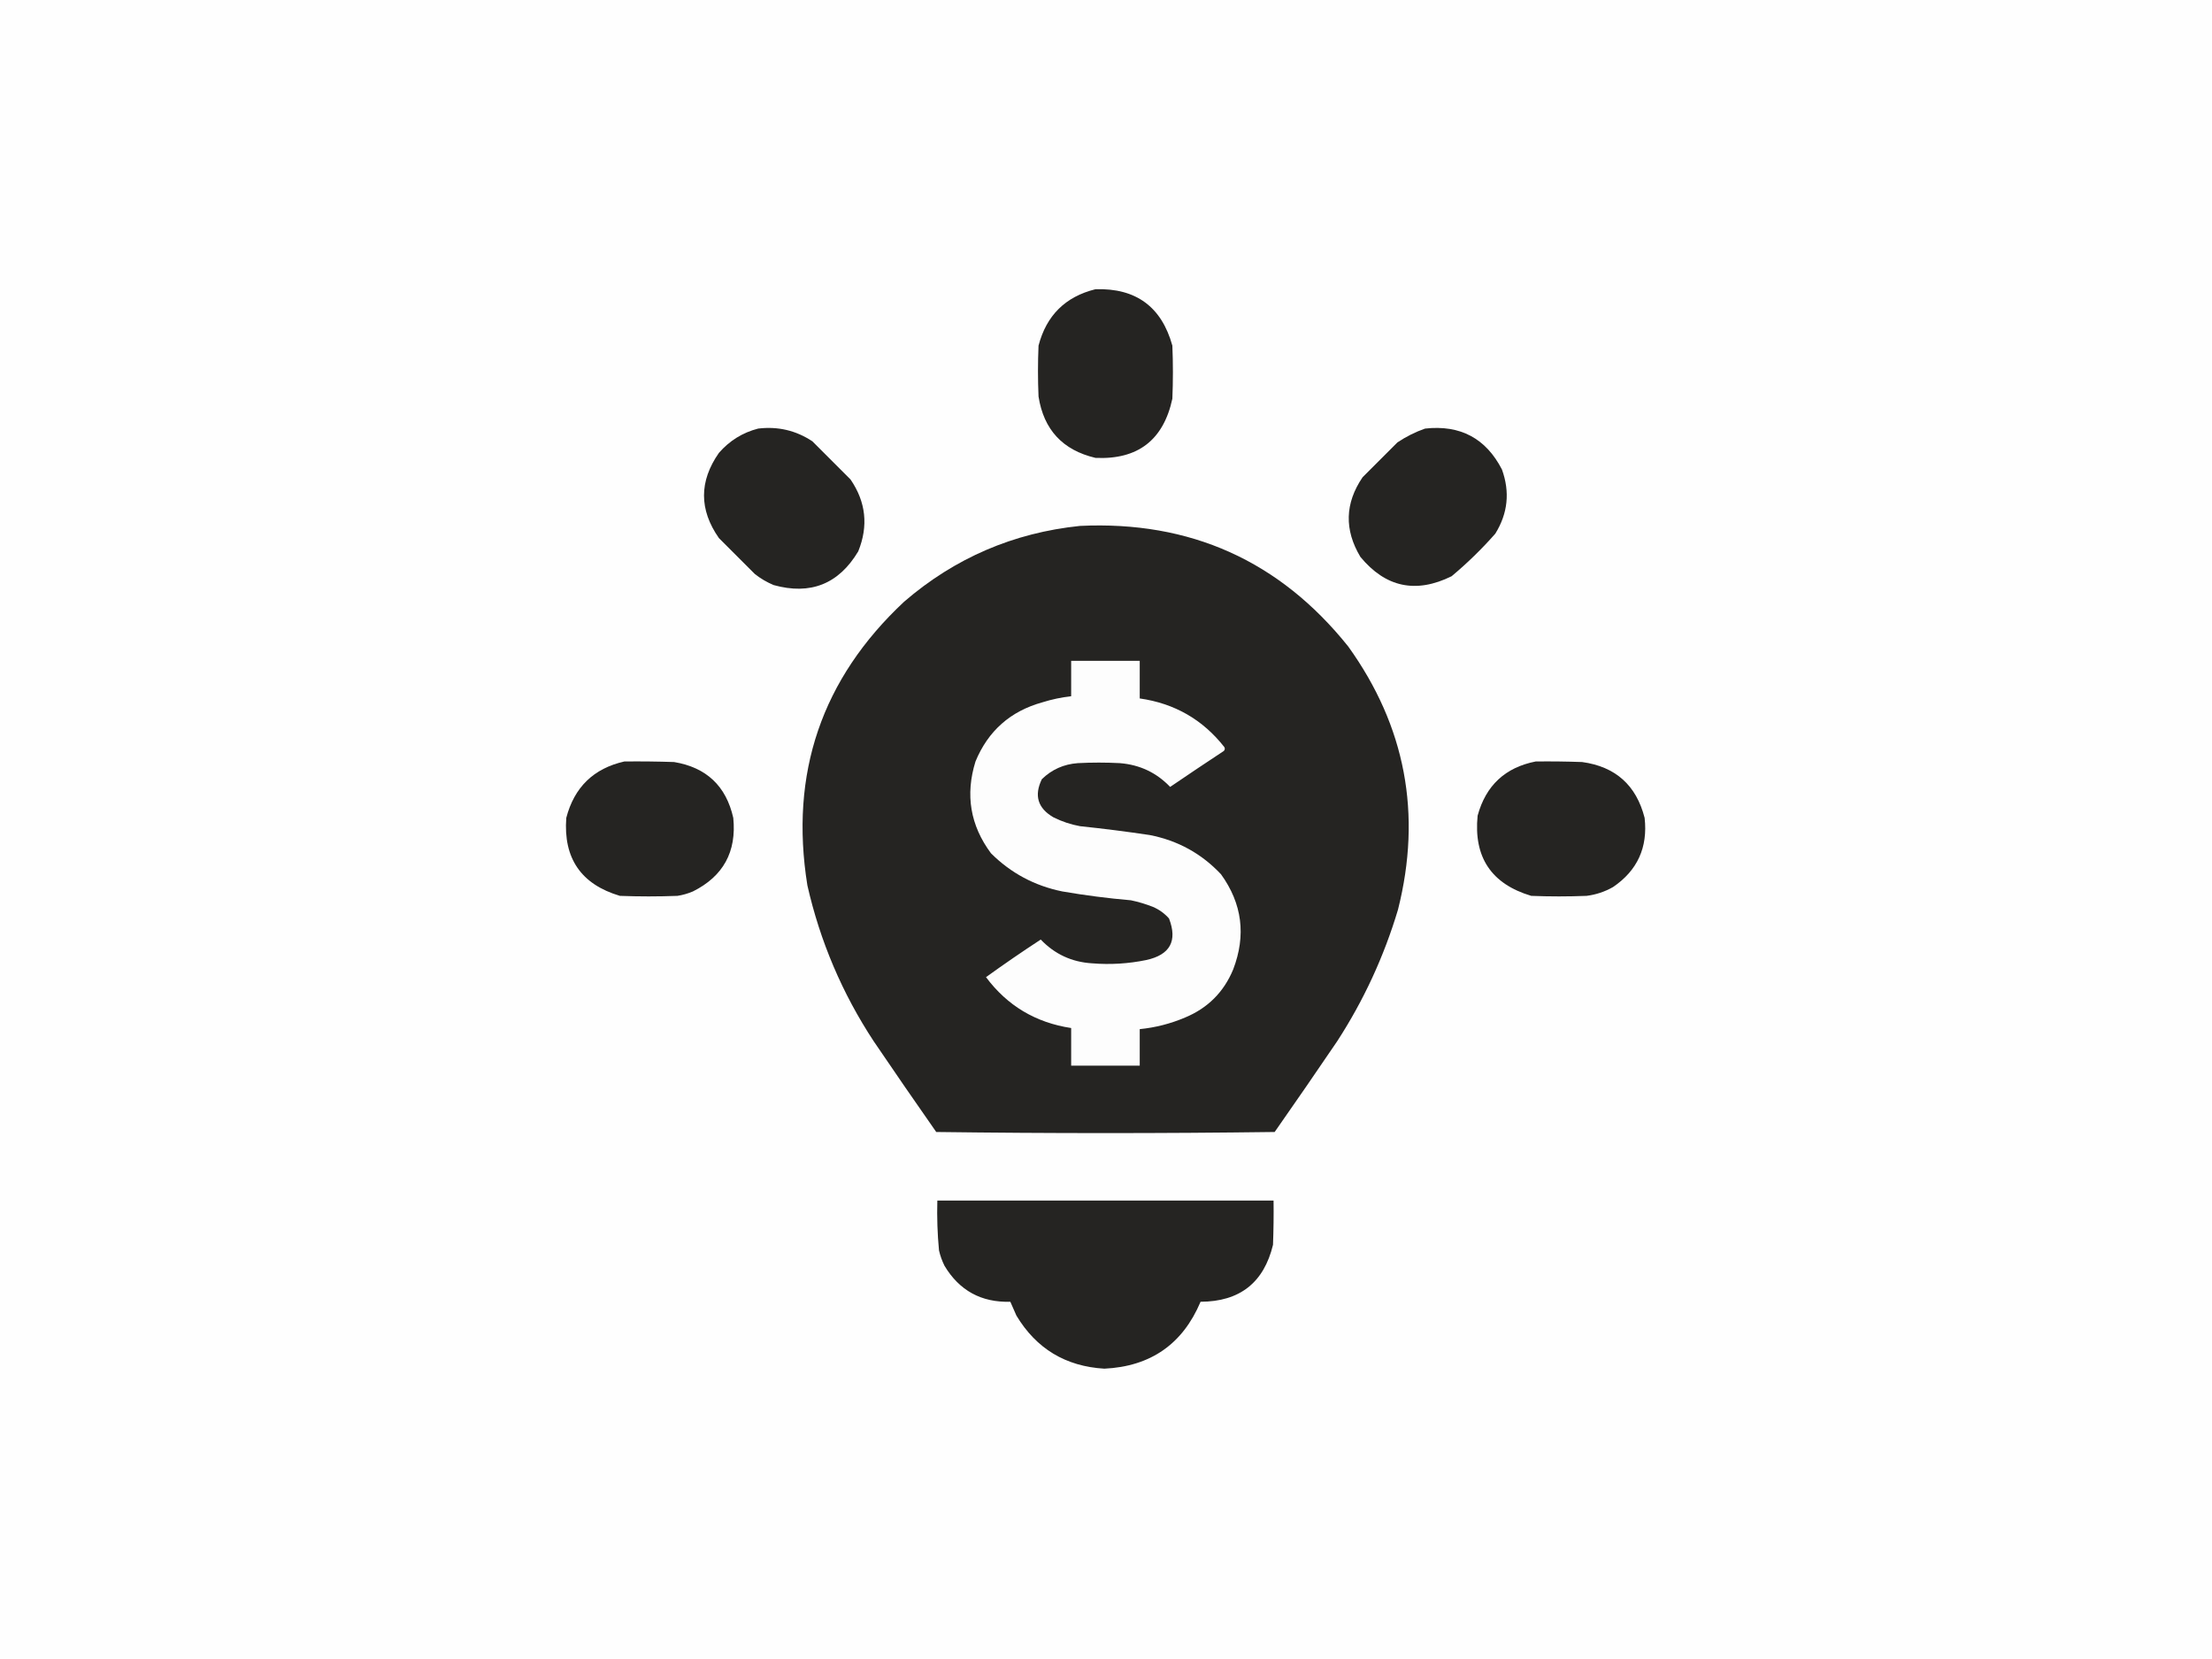
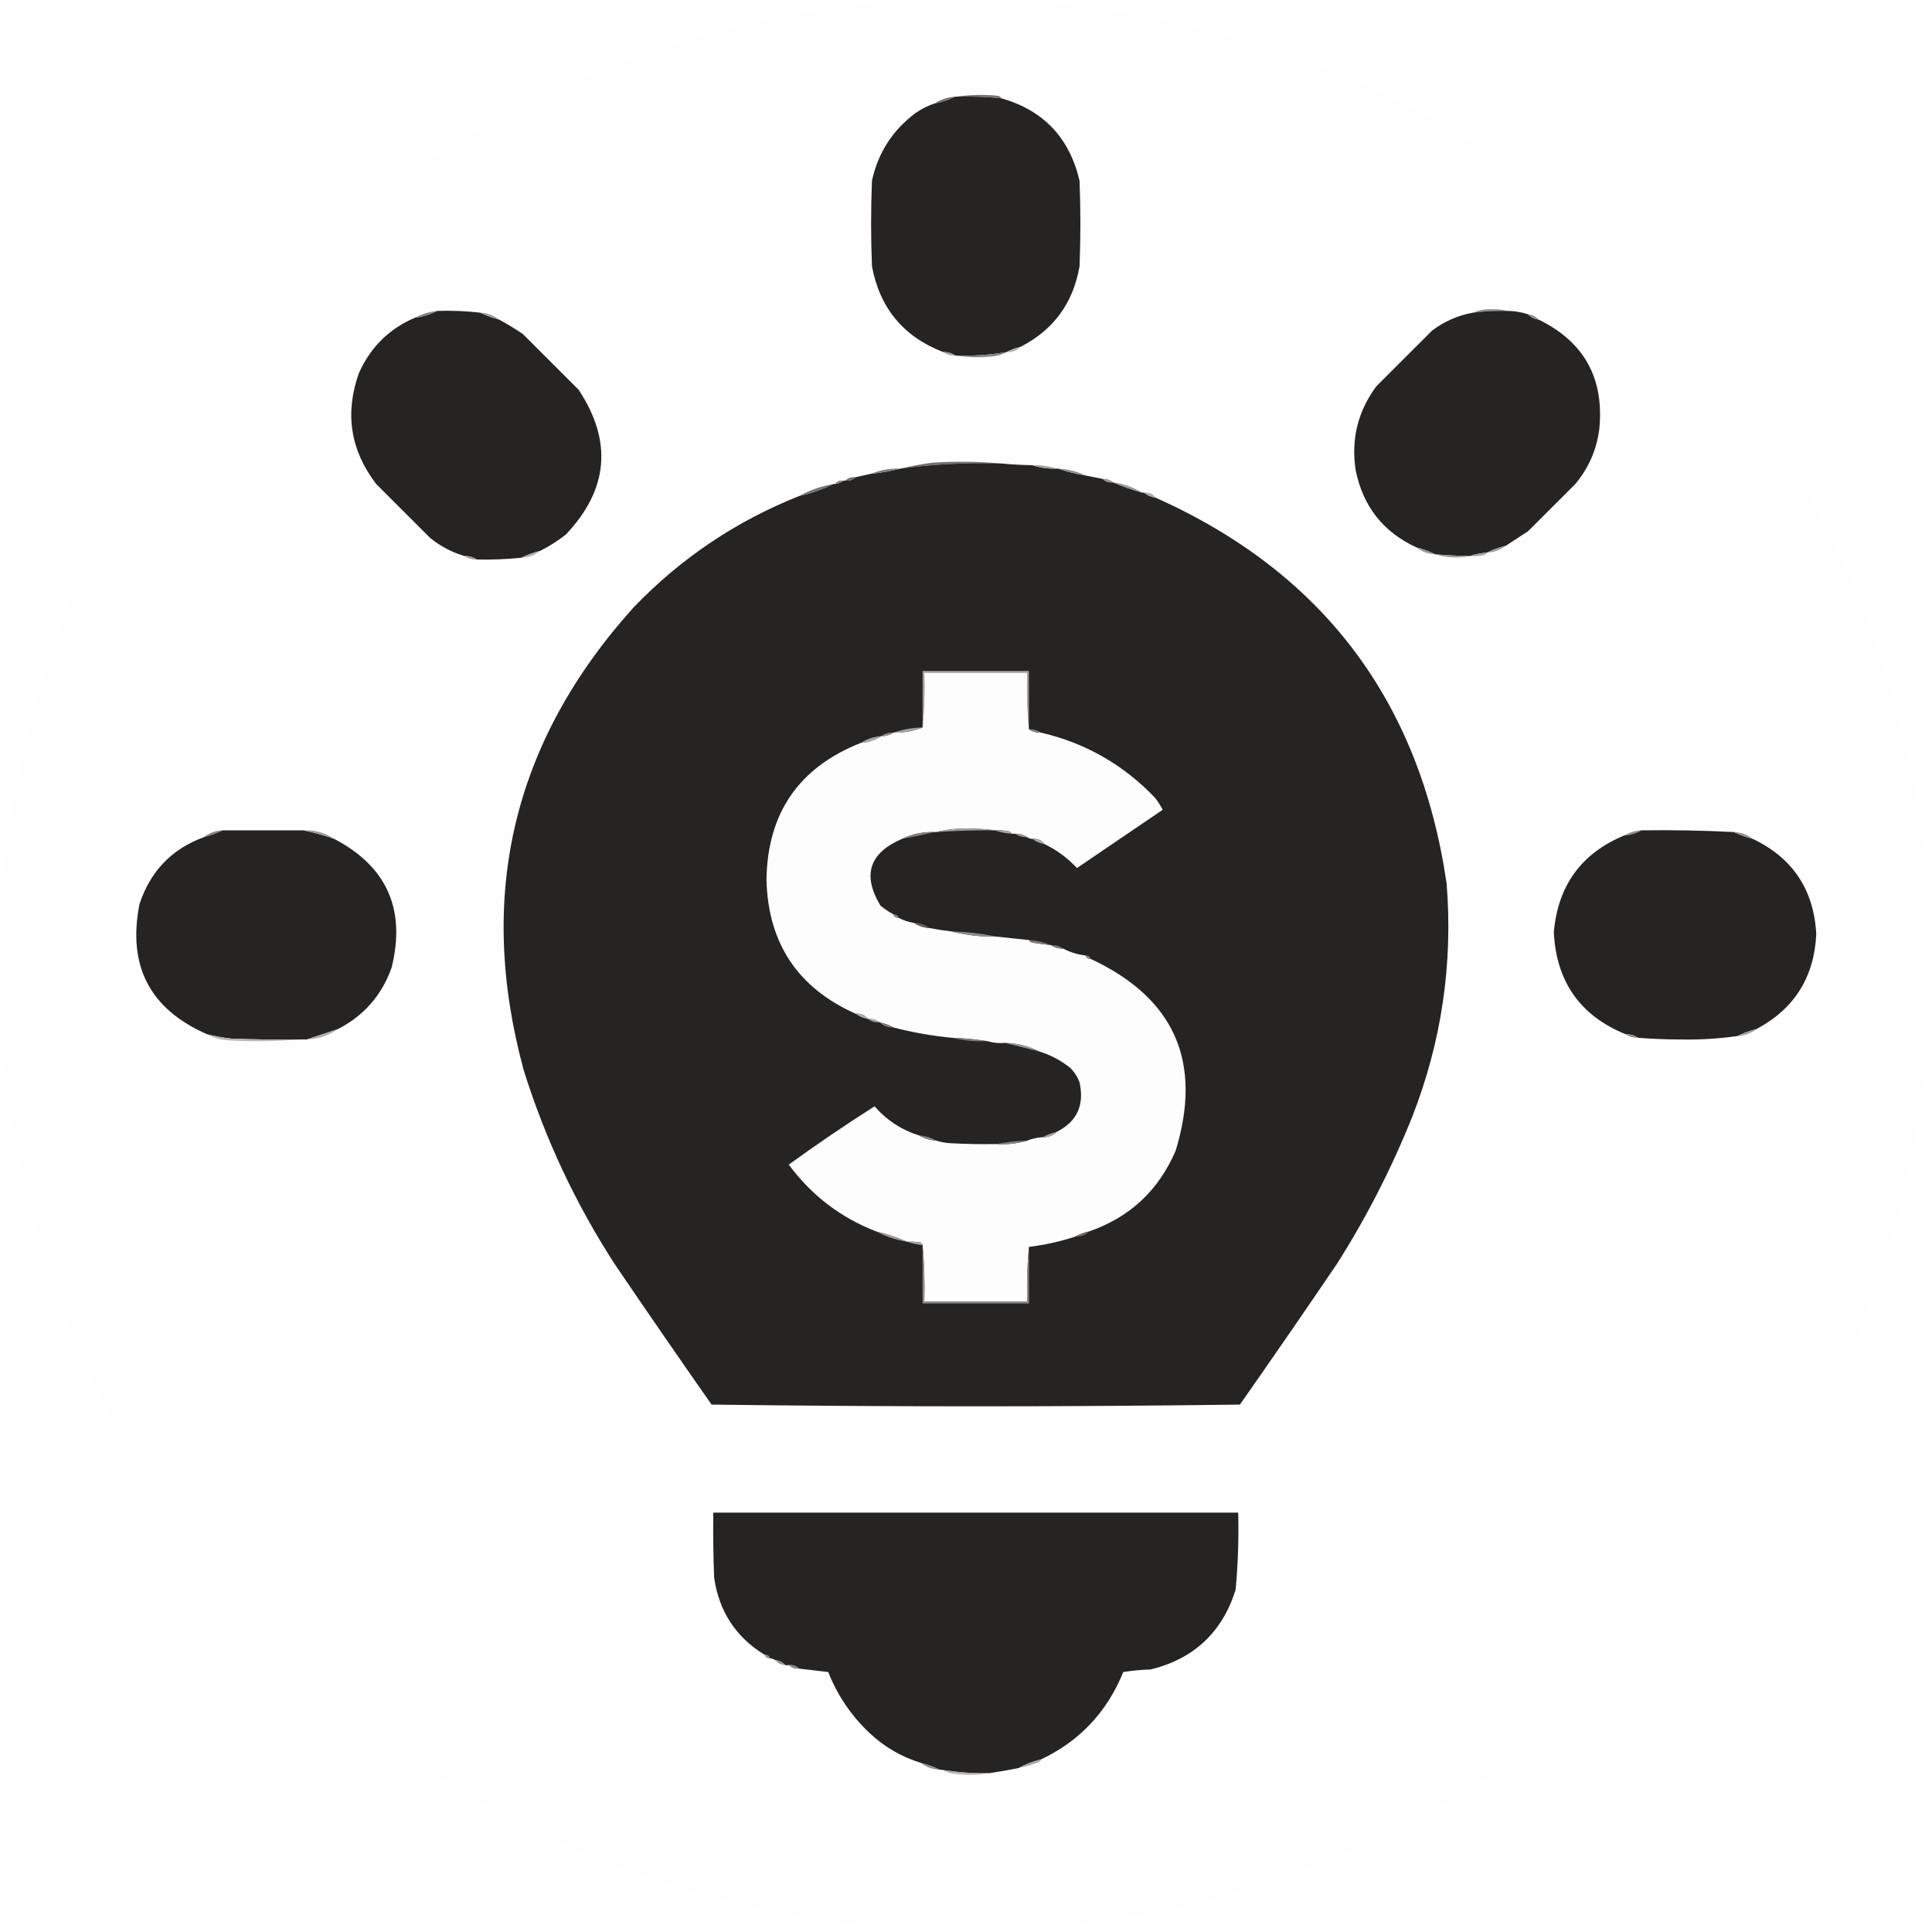
- <svg xmlns="http://www.w3.org/2000/svg" version="1.1" width="2000px" height="1500px" style="shape-rendering:geometricPrecision; text-rendering:geometricPrecision; image-rendering:optimizeQuality; fill-rule:evenodd; clip-rule:evenodd">
-   <g>
-     <path style="opacity:1" fill="#fefefe" d="M -0.5,-0.5 C 666.167,-0.5 1332.83,-0.5 1999.5,-0.5C 1999.5,499.5 1999.5,999.5 1999.5,1499.5C 1332.83,1499.5 666.167,1499.5 -0.5,1499.5C -0.5,999.5 -0.5,499.5 -0.5,-0.5 Z" />
-   </g>
-   <g>
-     <path style="opacity:1" fill="#252422" d="M 990.5,261.5 C 1027.08,260.361 1050.24,277.361 1060,312.5C 1060.67,328.5 1060.67,344.5 1060,360.5C 1051.94,397.891 1028.77,415.725 990.5,414C 960.86,407.028 943.693,388.528 939,358.5C 938.333,343.167 938.333,327.833 939,312.5C 946.116,285.217 963.282,268.217 990.5,261.5 Z" />
-   </g>
-   <g>
-     <path style="opacity:1" fill="#252422" d="M 685.5,387.5 C 703.34,385.356 719.673,389.189 734.5,399C 746,410.5 757.5,422 769,433.5C 782.957,453.838 785.29,475.505 776,498.5C 758.342,528.058 732.842,538.224 699.5,529C 693.34,526.423 687.673,523.09 682.5,519C 671.667,508.167 660.833,497.333 650,486.5C 632.046,460.824 632.046,435.157 650,409.5C 659.61,398.452 671.443,391.118 685.5,387.5 Z" />
-   </g>
-   <g>
-     <path style="opacity:1" fill="#252422" d="M 1288.5,387.5 C 1320.31,383.986 1343.48,396.32 1358,424.5C 1365.36,444.835 1363.36,464.169 1352,482.5C 1339.8,496.367 1326.63,509.2 1312.5,521C 1280.25,536.931 1252.75,531.097 1230,503.5C 1215.34,479.001 1216,455.001 1232,431.5C 1242.5,421 1253,410.5 1263.5,400C 1271.35,394.743 1279.68,390.577 1288.5,387.5 Z" />
-   </g>
-   <g>
-     <path style="opacity:1" fill="#252422" d="M 976.5,475.5 C 1076.18,470.771 1157.01,507.105 1219,584.5C 1270.83,656.651 1285.83,735.984 1264,822.5C 1251.32,864.857 1232.99,904.524 1209,941.5C 1190.36,968.971 1171.53,996.304 1152.5,1023.5C 1050.5,1024.83 948.5,1024.83 846.5,1023.5C 827.472,996.304 808.638,968.971 790,941.5C 761.508,898.175 741.508,851.175 730,800.5C 713.743,699.267 742.909,613.767 817.5,544C 863.266,504.571 916.266,481.738 976.5,475.5 Z" />
-   </g>
-   <g>
-     <path style="opacity:1" fill="#fdfdfd" d="M 968.5,597.5 C 989.167,597.5 1009.83,597.5 1030.5,597.5C 1030.5,608.833 1030.5,620.167 1030.5,631.5C 1062.03,636.005 1087.53,650.672 1107,675.5C 1107.68,676.784 1107.52,677.951 1106.5,679C 1090.25,689.709 1074.08,700.543 1058,711.5C 1045.68,698.594 1030.52,691.428 1012.5,690C 999.833,689.333 987.167,689.333 974.5,690C 961.82,690.928 950.987,695.761 942,704.5C 934.82,719.29 938.32,730.79 952.5,739C 960.112,742.805 968.112,745.471 976.5,747C 997.562,749.21 1018.56,751.876 1039.5,755C 1064.92,759.955 1086.42,771.788 1104,790.5C 1123.14,817.028 1126.81,845.694 1115,876.5C 1106.53,896.974 1092.03,911.474 1071.5,920C 1058.37,925.592 1044.71,929.092 1030.5,930.5C 1030.5,941.5 1030.5,952.5 1030.5,963.5C 1009.83,963.5 989.167,963.5 968.5,963.5C 968.5,952.167 968.5,940.833 968.5,929.5C 936.423,924.638 910.756,909.305 891.5,883.5C 907.702,871.809 924.202,860.476 941,849.5C 953.644,862.737 969.144,869.904 987.5,871C 1004.01,872.339 1020.34,871.339 1036.5,868C 1057.94,863.274 1064.78,850.774 1057,830.5C 1052.96,825.898 1048.13,822.398 1042.5,820C 1036,817.415 1029.33,815.415 1022.5,814C 1001.73,812.211 981.064,809.544 960.5,806C 935.452,800.896 913.952,789.396 896,771.5C 877.288,746.316 872.621,718.649 882,688.5C 893.395,660.866 913.561,643.032 942.5,635C 950.999,632.334 959.666,630.5 968.5,629.5C 968.5,618.833 968.5,608.167 968.5,597.5 Z" />
-   </g>
-   <g>
-     <path style="opacity:1" fill="#252422" d="M 564.5,688.5 C 579.504,688.333 594.504,688.5 609.5,689C 638.704,693.873 656.538,710.706 663,739.5C 666.093,770.153 653.927,792.32 626.5,806C 621.989,807.925 617.323,809.258 612.5,810C 595.167,810.667 577.833,810.667 560.5,810C 525.445,799.596 509.278,776.096 512,739.5C 519.227,711.771 536.727,694.771 564.5,688.5 Z" />
-   </g>
-   <g>
-     <path style="opacity:1" fill="#252422" d="M 1388.5,688.5 C 1402.5,688.333 1416.5,688.5 1430.5,689C 1460.64,693.143 1479.48,709.976 1487,739.5C 1490,766.197 1480.5,787.03 1458.5,802C 1451.03,806.266 1443.03,808.933 1434.5,810C 1417.83,810.667 1401.17,810.667 1384.5,810C 1348.43,799.249 1332.27,775.083 1336,737.5C 1343.42,710.243 1360.92,693.909 1388.5,688.5 Z" />
-   </g>
-   <g>
-     <path style="opacity:1" fill="#252422" d="M 847.5,1085.5 C 948.833,1085.5 1050.17,1085.5 1151.5,1085.5C 1151.67,1098.84 1151.5,1112.17 1151,1125.5C 1142.77,1159.71 1120.93,1176.88 1085.5,1177C 1069.31,1215.32 1040.31,1235.49 998.5,1237.5C 963.484,1235.42 936.984,1219.42 919,1189.5C 917.163,1185.32 915.329,1181.15 913.5,1177C 887.26,1177.73 867.427,1166.9 854,1144.5C 851.77,1140.04 850.103,1135.37 849,1130.5C 847.584,1115.55 847.084,1100.55 847.5,1085.5 Z" />
+ <svg xmlns="http://www.w3.org/2000/svg" version="1.1" width="1150px" height="1150px" style="shape-rendering:geometricPrecision; text-rendering:geometricPrecision; image-rendering:optimizeQuality; fill-rule:evenodd; clip-rule:evenodd" id="svg76">
+   <defs id="defs76" />
+   <g id="g1">
+     <path style="opacity:0.997" fill="#fefefe" d="M 540.5,-0.5 C 563.167,-0.5 585.833,-0.5 608.5,-0.5C 785.969,14.002 928.803,91.335 1037,231.5C 1103.72,323.661 1141.22,426.661 1149.5,540.5C 1149.5,563.167 1149.5,585.833 1149.5,608.5C 1135,785.969 1057.66,928.803 917.5,1037C 825.339,1103.72 722.339,1141.22 608.5,1149.5C 585.833,1149.5 563.167,1149.5 540.5,1149.5C 363.031,1135 220.197,1057.66 112,917.5C 45.276,825.339 7.776,722.339 -0.5,608.5C -0.5,585.833 -0.5,563.167 -0.5,540.5C 14.002,363.031 91.335,220.197 231.5,112C 323.661,45.276 426.661,7.776 540.5,-0.5 Z" id="path1" />
+   </g>
+   <g id="g2" transform="matrix(1.021052,0,0,1.020384,39.1344,-1.151425)">
+     <path style="opacity:1" fill="#747372" d="m 519.5,57.5 c 7.823,-1.156 15.823,-1.323 24,-0.5 0.916,0.278 1.582,0.778 2,1.5 -8.633,-0.877 -17.3,-1.21 -26,-1 z" id="path2" />
+   </g>
+   <g id="g3" transform="matrix(1.021052,0,0,1.020384,39.1344,-1.151425)">
+     <path style="opacity:1" fill="#252422" d="m 518.5,57.5 c 0.333,0 0.667,0 1,0 8.7,-0.21 17.367,0.123 26,1 24.46,6.965 39.627,22.965 45.5,48 0.667,16.667 0.667,33.333 0,50 -3.74,21.524 -15.24,37.191 -34.5,47 -2.897,0.629 -5.564,1.629 -8,3 -9.911,1.71 -19.911,2.377 -30,2 -2.015,-1.424 -4.348,-2.09 -7,-2 -23.086,-8.925 -36.92,-25.592 -41.5,-50 -0.667,-16.667 -0.667,-33.333 0,-50 3.598,-16.37 12.098,-29.536 25.5,-39.5 3.41,-2.372 7.077,-4.205 11,-5.5 4.267,-0.756 8.267,-2.089 12,-4 z" id="path3" />
+   </g>
+   <g id="g4" transform="matrix(1.021052,0,0,1.020384,39.1344,-1.151425)">
+     <path style="opacity:1" fill="#70706e" d="m 518.5,57.5 c -3.733,1.911 -7.733,3.244 -12,4 3.585,-2.306 7.585,-3.639 12,-4 z" id="path4" />
+   </g>
+   <g id="g5" transform="matrix(1.021052,0,0,1.020384,39.1344,-1.151425)">
+     <path style="opacity:1" fill="#8f8f8e" d="m 840.5,182.5 c -6.702,-0.164 -13.369,0.169 -20,1 3.534,-1.548 7.367,-2.214 11.5,-2 3.021,0.002 5.854,0.336 8.5,1 z" id="path5" />
+   </g>
+   <g id="g6" transform="matrix(1.021052,0,0,1.020384,39.1344,-1.151425)">
+     <path style="opacity:1" fill="#252422" d="m 216.5,182.5 c 8.388,-0.273 16.721,0.06 25,1 3.439,1.704 7.105,3.038 11,4 4.735,2.536 9.402,5.369 14,8.5 10.833,10.833 21.667,21.667 32.5,32.5 19.862,30.083 17.362,58.25 -7.5,84.5 -4.727,3.691 -9.727,6.858 -15,9.5 -3.895,0.962 -7.561,2.296 -11,4 -8.633,0.877 -17.3,1.211 -26,1 -2.015,-1.424 -4.348,-2.09 -7,-2 -7.356,-2.178 -14.022,-5.678 -20,-10.5 -10.5,-10.5 -21,-21 -31.5,-31.5 -15.13,-19.786 -18.464,-41.453 -10,-65 6.805,-14.973 17.638,-25.64 32.5,-32 4.665,-0.557 8.998,-1.89 13,-4 z" id="path6" />
+   </g>
+   <g id="g7" transform="matrix(1.021052,0,0,1.020384,39.1344,-1.151425)">
+     <path style="opacity:1" fill="#252422" d="m 840.5,182.5 c 4.118,0.03 8.118,0.697 12,2 1.533,1.745 3.533,2.745 6,3 26.64,12.933 38.473,34.266 35.5,64 -1.575,12.071 -6.242,22.738 -14,32 -9.167,9.167 -18.333,18.333 -27.5,27.5 -4.398,2.857 -8.732,5.691 -13,8.5 -3.895,0.962 -7.561,2.296 -11,4 -3.54,0.253 -6.873,0.919 -10,2 -6.68,-0.112 -13.347,-0.446 -20,-1 -3.439,-1.704 -7.105,-3.038 -11,-4 -19.415,-8.926 -31.249,-23.926 -35.5,-45 -2.794,-18.054 1.206,-34.387 12,-49 10.833,-10.833 21.667,-21.667 32.5,-32.5 7.227,-5.451 15.227,-8.951 24,-10.5 6.631,-0.831 13.298,-1.164 20,-1 z" id="path7" />
+   </g>
+   <g id="g8" transform="matrix(1.021052,0,0,1.020384,39.1344,-1.151425)">
+     <path style="opacity:1" fill="#9b9b9a" d="m 241.5,183.5 c 4.208,0.177 7.874,1.51 11,4 -3.895,-0.962 -7.561,-2.296 -11,-4 z" id="path8" />
+   </g>
+   <g id="g9" transform="matrix(1.021052,0,0,1.020384,39.1344,-1.151425)">
+     <path style="opacity:1" fill="#828180" d="m 216.5,182.5 c -4.002,2.11 -8.335,3.443 -13,4 4.002,-2.11 8.335,-3.443 13,-4 z" id="path9" />
+   </g>
+   <g id="g10" transform="matrix(1.021052,0,0,1.020384,39.1344,-1.151425)">
+     <path style="opacity:1" fill="#888786" d="m 852.5,184.5 c 2.467,0.255 4.467,1.255 6,3 -2.467,-0.255 -4.467,-1.255 -6,-3 z" id="path10" />
+   </g>
+   <g id="g11" transform="matrix(1.021052,0,0,1.020384,39.1344,-1.151425)">
+     <path style="opacity:1" fill="#acacab" d="m 556.5,203.5 c -2.117,2.155 -4.784,3.155 -8,3 2.436,-1.371 5.103,-2.371 8,-3 z" id="path11" />
+   </g>
+   <g id="g12" transform="matrix(1.021052,0,0,1.020384,39.1344,-1.151425)">
+     <path style="opacity:1" fill="#a09f9e" d="m 511.5,206.5 c 2.652,-0.09 4.985,0.576 7,2 -2.652,0.09 -4.985,-0.576 -7,-2 z" id="path12" />
+   </g>
+   <g id="g13" transform="matrix(1.021052,0,0,1.020384,39.1344,-1.151425)">
+     <path style="opacity:1" fill="#858483" d="m 548.5,206.5 c -2.377,1.387 -5.043,2.221 -8,2.5 -7.512,0.822 -14.845,0.655 -22,-0.5 10.089,0.377 20.089,-0.29 30,-2 z" id="path13" />
+   </g>
+   <g id="g14" transform="matrix(1.021052,0,0,1.020384,39.1344,-1.151425)">
+     <path style="opacity:1" fill="#71706f" d="m 545.5,271.5 c -19.77,-0.629 -39.436,0.371 -59,3 6.137,-1.478 12.471,-2.644 19,-3.5 13.506,-0.827 26.84,-0.66 40,0.5 z" id="path14" />
+   </g>
+   <g id="g15" transform="matrix(1.021052,0,0,1.020384,39.1344,-1.151425)">
+     <path style="opacity:1" fill="#252422" d="m 545.5,271.5 c 5.984,0.574 11.984,0.907 18,1 4.419,1.472 9.086,2.138 14,2 0.333,0 0.667,0 1,0 5.087,1.788 10.42,3.121 16,4 3.333,0.667 6.667,1.333 10,2 1.602,1.574 3.602,2.241 6,2 5.441,2.371 11.108,4.371 17,6 0.333,0 0.667,0 1,0 2.009,1.565 4.343,2.565 7,3 97.469,43.696 153.969,118.696 169.5,225 3.749,46.842 -2.918,92.175 -20,136 -12.051,30.105 -26.718,58.771 -44,86 -18.638,27.471 -37.472,54.804 -56.5,82 -102.667,1.333 -205.333,1.333 -308,0 -19.028,-27.196 -37.862,-54.529 -56.5,-82 -22.765,-35.201 -40.432,-72.868 -53,-113 -27.696,-101.874 -6.362,-191.874 64,-270 27.477,-28.646 59.644,-50.313 96.5,-65 7.014,-1.559 13.68,-3.892 20,-7 0.333,0 0.667,0 1,0 1.903,-0.296 3.57,-0.963 5,-2 0.333,0 0.667,0 1,0 2.398,0.241 4.398,-0.426 6,-2 3,-0.667 6,-1.333 9,-2 5.874,-0.549 11.541,-1.549 17,-3 19.564,-2.629 39.23,-3.629 59,-3 z" id="path15" />
+   </g>
+   <g id="g16" transform="matrix(1.021052,0,0,1.020384,39.1344,-1.151425)">
+     <path style="opacity:1" fill="#a1a1a0" d="m 563.5,272.5 c 4.914,-0.138 9.581,0.528 14,2 -4.914,0.138 -9.581,-0.528 -14,-2 z" id="path16" />
+   </g>
+   <g id="g17" transform="matrix(1.021052,0,0,1.020384,39.1344,-1.151425)">
+     <path style="opacity:1" fill="#7c7c7a" d="m 486.5,274.5 c -5.459,1.451 -11.126,2.451 -17,3 5.33,-2.167 10.997,-3.167 17,-3 z" id="path17" />
+   </g>
+   <g id="g18" transform="matrix(1.021052,0,0,1.020384,39.1344,-1.151425)">
+     <path style="opacity:1" fill="#8d8d8c" d="m 578.5,274.5 c 5.712,0.276 11.045,1.61 16,4 -5.58,-0.879 -10.913,-2.212 -16,-4 z" id="path18" />
+   </g>
+   <g id="g19" transform="matrix(1.021052,0,0,1.020384,39.1344,-1.151425)">
+     <path style="opacity:1" fill="#6d6c6b" d="m 460.5,279.5 c -1.602,1.574 -3.602,2.241 -6,2 1.602,-1.574 3.602,-2.241 6,-2 z" id="path19" />
+   </g>
+   <g id="g20" transform="matrix(1.021052,0,0,1.020384,39.1344,-1.151425)">
+     <path style="opacity:1" fill="#828281" d="m 453.5,281.5 c -1.43,1.037 -3.097,1.704 -5,2 1.135,-1.713 2.802,-2.38 5,-2 z" id="path20" />
+   </g>
+   <g id="g21" transform="matrix(1.021052,0,0,1.020384,39.1344,-1.151425)">
+     <path style="opacity:1" fill="#999898" d="m 604.5,280.5 c 2.398,-0.241 4.398,0.426 6,2 -2.398,0.241 -4.398,-0.426 -6,-2 z" id="path21" />
+   </g>
+   <g id="g22" transform="matrix(1.021052,0,0,1.020384,39.1344,-1.151425)">
+     <path style="opacity:1" fill="#969594" d="m 610.5,282.5 c 6.2,0.842 11.867,2.842 17,6 -5.892,-1.629 -11.559,-3.629 -17,-6 z" id="path22" />
+   </g>
+   <g id="g23" transform="matrix(1.021052,0,0,1.020384,39.1344,-1.151425)">
+     <path style="opacity:1" fill="#737372" d="m 447.5,283.5 c -6.32,3.108 -12.986,5.441 -20,7 6.199,-3.422 12.866,-5.755 20,-7 z" id="path23" />
+   </g>
+   <g id="g24" transform="matrix(1.021052,0,0,1.020384,39.1344,-1.151425)">
+     <path style="opacity:1" fill="#aeaead" d="m 628.5,288.5 c 2.991,-0.334 5.324,0.666 7,3 -2.657,-0.435 -4.991,-1.435 -7,-3 z" id="path24" />
+   </g>
+   <g id="g25" transform="matrix(1.021052,0,0,1.020384,39.1344,-1.151425)">
+     <path style="opacity:1" fill="#979796" d="m 787.5,320.5 c 3.895,0.962 7.561,2.296 11,4 -4.208,-0.177 -7.874,-1.51 -11,-4 z" id="path25" />
+   </g>
+   <g id="g26" transform="matrix(1.021052,0,0,1.020384,39.1344,-1.151425)">
+     <path style="opacity:1" fill="#9e9e9d" d="m 839.5,319.5 c -3.126,2.49 -6.792,3.823 -11,4 3.439,-1.704 7.105,-3.038 11,-4 z" id="path26" />
+   </g>
+   <g id="g27" transform="matrix(1.021052,0,0,1.020384,39.1344,-1.151425)">
+     <path style="opacity:1" fill="#acabab" d="m 276.5,322.5 c -3.126,2.49 -6.792,3.823 -11,4 3.439,-1.704 7.105,-3.038 11,-4 z" id="path27" />
+   </g>
+   <g id="g28" transform="matrix(1.021052,0,0,1.020384,39.1344,-1.151425)">
+     <path style="opacity:1" fill="#a2a2a1" d="m 828.5,323.5 c -0.418,0.722 -1.084,1.222 -2,1.5 -2.646,0.497 -5.313,0.664 -8,0.5 3.127,-1.081 6.46,-1.747 10,-2 z" id="path28" />
+   </g>
+   <g id="g29" transform="matrix(1.021052,0,0,1.020384,39.1344,-1.151425)">
+     <path style="opacity:1" fill="#9b9b9a" d="m 798.5,324.5 c 6.653,0.554 13.32,0.888 20,1 -6.731,1.377 -13.398,1.043 -20,-1 z" id="path29" />
+   </g>
+   <g id="g30" transform="matrix(1.021052,0,0,1.020384,39.1344,-1.151425)">
+     <path style="opacity:1" fill="#a1a0a0" d="m 232.5,325.5 c 2.652,-0.09 4.985,0.576 7,2 -2.652,0.09 -4.985,-0.576 -7,-2 z" id="path30" />
+   </g>
+   <g id="g31" transform="matrix(1.021052,0,0,1.020384,39.1344,-1.151425)">
+     <path style="opacity:1" fill="#9e9e9d" d="m 561.5,426.5 c -0.995,-10.821 -1.328,-21.821 -1,-33 -20,0 -40,0 -60,0 0.328,10.846 -0.006,21.513 -1,32 0,-11 0,-22 0,-33 20.667,0 41.333,0 62,0 0,11.333 0,22.667 0,34 z" id="path31" />
+   </g>
+   <g id="g32" transform="matrix(1.021052,0,0,1.020384,39.1344,-1.151425)">
+     <path style="opacity:1" fill="#fdfdfd" d="m 561.5,426.5 c 2.015,1.424 4.348,2.09 7,2 25.864,5.995 48.031,18.662 66.5,38 1.697,2.199 3.197,4.532 4.5,7 -16.667,11.333 -33.333,22.667 -50,34 -5.503,-5.906 -11.837,-10.573 -19,-14 -1.676,-2.334 -4.009,-3.334 -7,-3 -1.109,-0.057 -2.109,-0.39 -3,-1 -2.015,-1.424 -4.348,-2.09 -7,-2 -0.667,0 -1.333,0 -2,0 -0.418,-0.722 -1.084,-1.222 -2,-1.5 -2.646,-0.497 -5.313,-0.664 -8,-0.5 -4.655,-0.666 -9.488,-0.999 -14.5,-1 -6.746,-0.22 -13.246,0.446 -19.5,2 -0.333,0 -0.667,0 -1,0 -6.769,-0.181 -13.102,1.153 -19,4 -19.116,8.182 -23.283,21.182 -12.5,39 2.4,1.915 4.9,3.581 7.5,5 0.473,1.406 1.473,2.073 3,2 2.845,1.523 5.845,2.523 9,3 2.645,1.81 5.645,2.81 9,3 4.307,0.827 8.64,1.493 13,2 8.393,2.155 17.059,3.155 26,3 6.333,0.667 12.667,1.333 19,2 0.418,0.722 1.084,1.222 2,1.5 3.67,0.548 7.337,1.048 11,1.5 2.015,1.424 4.348,2.09 7,2 4.071,2.135 8.405,3.468 13,4 0.473,1.406 1.473,2.073 3,2 48.897,22.809 65.397,60.142 49.5,112 -9.988,23.159 -26.821,38.826 -50.5,47 -2.897,0.629 -5.564,1.629 -8,3 -8.887,2.895 -17.887,4.895 -27,6 -0.994,10.487 -1.328,21.154 -1,32 -20,0 -40,0 -60,0 0.328,-11.179 -0.005,-22.179 -1,-33 -0.111,-0.617 -0.444,-1.117 -1,-1.5 -2.646,-0.497 -5.313,-0.664 -8,-0.5 -5.733,-2.578 -11.733,-4.578 -18,-6 -20.701,-8.019 -37.701,-21.019 -51,-39 16.283,-11.815 32.95,-23.148 50,-34 7.112,8.125 15.779,13.791 26,17 3.005,1.777 6.338,2.777 10,3 2.469,0.817 5.135,1.317 8,1.5 8.994,0.5 17.994,0.666 27,0.5 6.262,0.395 12.262,-0.272 18,-2 2.87,-1.134 5.87,-1.8 9,-2 3.216,0.155 5.883,-0.845 8,-3 11.972,-5.954 16.472,-15.621 13.5,-29 -1.211,-3.259 -3.044,-6.092 -5.5,-8.5 -5.48,-4.352 -11.48,-7.519 -18,-9.5 -6.19,-3.133 -12.857,-4.8 -20,-5 -3.542,0.313 -6.875,-0.021 -10,-1 -6.817,-1.065 -13.817,-1.732 -21,-2 -11.518,-1.104 -22.852,-3.104 -34,-6 -2.436,-1.371 -5.103,-2.371 -8,-3 -2.015,-1.424 -4.348,-2.09 -7,-2 -1.676,-2.334 -4.009,-3.334 -7,-3 -33.683,-15.03 -51.016,-41.03 -52,-78 0.496,-39.008 18.829,-65.675 55,-80 4.415,-0.361 8.415,-1.694 12,-4 2.652,0.09 4.985,-0.576 7,-2 5.989,0.133 11.656,-0.867 17,-3 0.994,-10.487 1.328,-21.154 1,-32 20,0 40,0 60,0 -0.328,11.179 0.005,22.179 1,33 z" id="path32" />
+   </g>
+   <g id="g33" transform="matrix(1.021052,0,0,1.020384,39.1344,-1.151425)">
+     <path style="opacity:1" fill="#a2a2a1" d="m 499.5,425.5 c -5.344,2.133 -11.011,3.133 -17,3 5.39,-1.875 11.056,-2.875 17,-3 z" id="path33" />
+   </g>
+   <g id="g34" transform="matrix(1.021052,0,0,1.020384,39.1344,-1.151425)">
+     <path style="opacity:1" fill="#80807f" d="m 561.5,426.5 c 2.652,-0.09 4.985,0.576 7,2 -2.652,0.09 -4.985,-0.576 -7,-2 z" id="path34" />
+   </g>
+   <g id="g35" transform="matrix(1.021052,0,0,1.020384,39.1344,-1.151425)">
+     <path style="opacity:1" fill="#949392" d="m 482.5,428.5 c -2.015,1.424 -4.348,2.09 -7,2 2.015,-1.424 4.348,-2.09 7,-2 z" id="path35" />
+   </g>
+   <g id="g36" transform="matrix(1.021052,0,0,1.020384,39.1344,-1.151425)">
+     <path style="opacity:1" fill="#a7a7a6" d="m 475.5,430.5 c -3.585,2.306 -7.585,3.639 -12,4 3.585,-2.306 7.585,-3.639 12,-4 z" id="path36" />
+   </g>
+   <g id="g37" transform="matrix(1.021052,0,0,1.020384,39.1344,-1.151425)">
+     <path style="opacity:1" fill="#a2a2a1" d="m 541.5,485.5 c -11.352,-0.127 -22.685,0.206 -34,1 6.254,-1.554 12.754,-2.22 19.5,-2 5.012,10e-4 9.845,0.334 14.5,1 z" id="path37" />
+   </g>
+   <g id="g38" transform="matrix(1.021052,0,0,1.020384,39.1344,-1.151425)">
+     <path style="opacity:1" fill="#a5a5a4" d="m 541.5,485.5 c 2.687,-0.164 5.354,0.003 8,0.5 0.916,0.278 1.582,0.778 2,1.5 -3.54,-0.253 -6.873,-0.919 -10,-2 z" id="path38" />
+   </g>
+   <g id="g39" transform="matrix(1.021052,0,0,1.020384,39.1344,-1.151425)">
+     <path style="opacity:1" fill="#878685" d="m 91.5,485.5 c -3.438,1.704 -7.105,3.038 -11,4 3.126,-2.49 6.792,-3.823 11,-4 z" id="path39" />
+   </g>
+   <g id="g40" transform="matrix(1.021052,0,0,1.020384,39.1344,-1.151425)">
+     <path style="opacity:1" fill="#252422" d="m 91.5,485.5 c 15.667,0 31.333,0 47,0 6,1.216 12,2.883 18,5 30.689,16.059 41.855,41.059 33.5,75 -5.757,16.251 -16.257,28.251 -31.5,36 -6.09,2.062 -12.09,4.062 -18,6 -1.333,0 -2.667,0 -4,0 -13.337,0.167 -26.671,0 -40,-0.5 -4.742,-0.529 -9.409,-1.362 -14,-2.5 -33.472,-14.607 -46.639,-39.94 -39.5,-76 6.328,-19.158 18.828,-32.158 37.5,-39 3.895,-0.962 7.561,-2.296 11,-4 z" id="path40" />
+   </g>
+   <g id="g41" transform="matrix(1.021052,0,0,1.020384,39.1344,-1.151425)">
+     <path style="opacity:1" fill="#9d9c9b" d="m 138.5,485.5 c 6.683,-0.322 12.683,1.345 18,5 -6,-2.117 -12,-3.784 -18,-5 z" id="path41" />
+   </g>
+   <g id="g42" transform="matrix(1.021052,0,0,1.020384,39.1344,-1.151425)">
+     <path style="opacity:1" fill="#90908e" d="m 918.5,485.5 c -3.005,1.777 -6.338,2.777 -10,3 3.005,-1.777 6.338,-2.777 10,-3 z" id="path42" />
+   </g>
+   <g id="g43" transform="matrix(1.021052,0,0,1.020384,39.1344,-1.151425)">
+     <path style="opacity:1" fill="#252422" d="m 918.5,485.5 c 18.02,-0.25 36.02,0.084 54,1 3.439,1.704 7.105,3.038 11,4 23.24,11.097 35.57,29.597 37,55.5 -1.19,25.245 -12.86,43.745 -35,55.5 -3.895,0.962 -7.561,2.296 -11,4 -10.912,1.56 -21.912,2.226 -33,2 -8.507,0 -16.84,-0.334 -25,-1 -2.015,-1.424 -4.348,-2.09 -7,-2 -26.554,-10.755 -40.554,-30.589 -42,-59.5 2.352,-27.256 16.018,-46.09 41,-56.5 3.662,-0.223 6.995,-1.223 10,-3 z" id="path43" />
+   </g>
+   <g id="g44" transform="matrix(1.021052,0,0,1.020384,39.1344,-1.151425)">
+     <path style="opacity:1" fill="#91908f" d="m 972.5,486.5 c 4.208,0.177 7.874,1.51 11,4 -3.895,-0.962 -7.561,-2.296 -11,-4 z" id="path44" />
+   </g>
+   <g id="g45" transform="matrix(1.021052,0,0,1.020384,39.1344,-1.151425)">
+     <path style="opacity:1" fill="#989796" d="m 553.5,487.5 c 2.652,-0.09 4.985,0.576 7,2 -2.652,0.09 -4.985,-0.576 -7,-2 z" id="path45" />
+   </g>
+   <g id="g46" transform="matrix(1.021052,0,0,1.020384,39.1344,-1.151425)">
+     <path style="opacity:1" fill="#818180" d="m 506.5,486.5 c -6.182,1.51 -12.515,2.843 -19,4 5.898,-2.847 12.231,-4.181 19,-4 z" id="path46" />
+   </g>
+   <g id="g47" transform="matrix(1.021052,0,0,1.020384,39.1344,-1.151425)">
+     <path style="opacity:1" fill="#a8a7a7" d="m 563.5,490.5 c 2.991,-0.334 5.324,0.666 7,3 -2.657,-0.435 -4.991,-1.435 -7,-3 z" id="path47" />
+   </g>
+   <g id="g48" transform="matrix(1.021052,0,0,1.020384,39.1344,-1.151425)">
+     <path style="opacity:1" fill="#8a8a88" d="m 482.5,534.5 c 1.527,-0.073 2.527,0.594 3,2 -1.527,0.073 -2.527,-0.594 -3,-2 z" id="path48" />
+   </g>
+   <g id="g49" transform="matrix(1.021052,0,0,1.020384,39.1344,-1.151425)">
+     <path style="opacity:1" fill="#656463" d="m 494.5,539.5 c 3.416,0.028 6.416,1.028 9,3 -3.355,-0.19 -6.355,-1.19 -9,-3 z" id="path49" />
+   </g>
+   <g id="g50" transform="matrix(1.021052,0,0,1.020384,39.1344,-1.151425)">
+     <path style="opacity:1" fill="#8d8c8b" d="m 516.5,544.5 c 8.906,0.192 17.573,1.192 26,3 -8.941,0.155 -17.607,-0.845 -26,-3 z" id="path50" />
+   </g>
+   <g id="g51" transform="matrix(1.021052,0,0,1.020384,39.1344,-1.151425)">
+     <path style="opacity:1" fill="#7a7a79" d="m 561.5,549.5 c 4.624,0.263 8.958,1.263 13,3 -3.663,-0.452 -7.33,-0.952 -11,-1.5 -0.916,-0.278 -1.582,-0.778 -2,-1.5 z" id="path51" />
+   </g>
+   <g id="g52" transform="matrix(1.021052,0,0,1.020384,39.1344,-1.151425)">
+     <path style="opacity:1" fill="#81807f" d="m 574.5,552.5 c 2.652,-0.09 4.985,0.576 7,2 -2.652,0.09 -4.985,-0.576 -7,-2 z" id="path52" />
+   </g>
+   <g id="g53" transform="matrix(1.021052,0,0,1.020384,39.1344,-1.151425)">
+     <path style="opacity:1" fill="#8c8b8b" d="m 594.5,558.5 c 1.527,-0.073 2.527,0.594 3,2 -1.527,0.073 -2.527,-0.594 -3,-2 z" id="path53" />
+   </g>
+   <g id="g54" transform="matrix(1.021052,0,0,1.020384,39.1344,-1.151425)">
+     <path style="opacity:1" fill="#afafae" d="m 460.5,592.5 c 2.991,-0.334 5.324,0.666 7,3 -2.657,-0.435 -4.991,-1.435 -7,-3 z" id="path54" />
+   </g>
+   <g id="g55" transform="matrix(1.021052,0,0,1.020384,39.1344,-1.151425)">
+     <path style="opacity:1" fill="#aaa9a9" d="m 467.5,595.5 c 2.652,-0.09 4.985,0.576 7,2 -2.652,0.09 -4.985,-0.576 -7,-2 z" id="path55" />
+   </g>
+   <g id="g56" transform="matrix(1.021052,0,0,1.020384,39.1344,-1.151425)">
+     <path style="opacity:1" fill="#7d7c7b" d="m 474.5,597.5 c 2.897,0.629 5.564,1.629 8,3 -3.216,0.155 -5.883,-0.845 -8,-3 z" id="path56" />
+   </g>
+   <g id="g57" transform="matrix(1.021052,0,0,1.020384,39.1344,-1.151425)">
+     <path style="opacity:1" fill="#a2a1a0" d="m 985.5,601.5 c -3.126,2.49 -6.792,3.823 -11,4 3.439,-1.704 7.105,-3.038 11,-4 z" id="path57" />
+   </g>
+   <g id="g58" transform="matrix(1.021052,0,0,1.020384,39.1344,-1.151425)">
+     <path style="opacity:1" fill="#aeaead" d="m 158.5,601.5 c -5.282,3.761 -11.282,5.761 -18,6 5.91,-1.938 11.91,-3.938 18,-6 z" id="path58" />
+   </g>
+   <g id="g59" transform="matrix(1.021052,0,0,1.020384,39.1344,-1.151425)">
+     <path style="opacity:1" fill="#908f8e" d="m 909.5,604.5 c 2.652,-0.09 4.985,0.576 7,2 -2.652,0.09 -4.985,-0.576 -7,-2 z" id="path59" />
+   </g>
+   <g id="g60" transform="matrix(1.021052,0,0,1.020384,39.1344,-1.151425)">
+     <path style="opacity:1" fill="#b7b7b6" d="m 82.5,604.5 c 4.591,1.138 9.258,1.971 14,2.5 13.329,0.5 26.663,0.667 40,0.5 -13.827,1.161 -27.827,1.327 -42,0.5 -4.368,-0.293 -8.368,-1.46 -12,-3.5 z" id="path60" />
+   </g>
+   <g id="g61" transform="matrix(1.021052,0,0,1.020384,39.1344,-1.151425)">
+     <path style="opacity:1" fill="#7e7d7c" d="m 516.5,606.5 c 7.183,0.268 14.183,0.935 21,2 -7.238,0.32 -14.238,-0.347 -21,-2 z" id="path61" />
+   </g>
+   <g id="g62" transform="matrix(1.021052,0,0,1.020384,39.1344,-1.151425)">
+     <path style="opacity:1" fill="#989797" d="m 547.5,609.5 c 7.143,0.2 13.81,1.867 20,5 -6.784,-1.671 -13.451,-3.338 -20,-5 z" id="path62" />
+   </g>
+   <g id="g63" transform="matrix(1.021052,0,0,1.020384,39.1344,-1.151425)">
+     <path style="opacity:1" fill="#868584" d="m 497.5,663.5 c 3.662,0.223 6.995,1.223 10,3 -3.662,-0.223 -6.995,-1.223 -10,-3 z" id="path63" />
+   </g>
+   <g id="g64" transform="matrix(1.021052,0,0,1.020384,39.1344,-1.151425)">
+     <path style="opacity:1" fill="#a4a3a2" d="m 577.5,661.5 c -2.117,2.155 -4.784,3.155 -8,3 2.436,-1.371 5.103,-2.371 8,-3 z" id="path64" />
+   </g>
+   <g id="g65" transform="matrix(1.021052,0,0,1.020384,39.1344,-1.151425)">
+     <path style="opacity:1" fill="#858483" d="m 560.5,666.5 c -5.738,1.728 -11.738,2.395 -18,2 5.801,-1.182 11.801,-1.848 18,-2 z" id="path65" />
+   </g>
+   <g id="g66" transform="matrix(1.021052,0,0,1.020384,39.1344,-1.151425)">
+     <path style="opacity:1" fill="#9f9e9d" d="m 472.5,719.5 c 6.267,1.422 12.267,3.422 18,6 -6.415,-1.027 -12.415,-3.027 -18,-6 z" id="path66" />
+   </g>
+   <g id="g67" transform="matrix(1.021052,0,0,1.020384,39.1344,-1.151425)">
+     <path style="opacity:1" fill="#6e6d6c" d="m 596.5,719.5 c -2.117,2.155 -4.784,3.155 -8,3 2.436,-1.371 5.103,-2.371 8,-3 z" id="path67" />
+   </g>
+   <g id="g68" transform="matrix(1.021052,0,0,1.020384,39.1344,-1.151425)">
+     <path style="opacity:1" fill="#a4a4a3" d="m 490.5,725.5 c 2.687,-0.164 5.354,0.003 8,0.5 0.556,0.383 0.889,0.883 1,1.5 -3.189,-0.358 -6.189,-1.025 -9,-2 z" id="path68" />
+   </g>
+   <g id="g69" transform="matrix(1.021052,0,0,1.020384,39.1344,-1.151425)">
+     <path style="opacity:1" fill="#8d8d8c" d="m 499.5,727.5 c 0.995,10.821 1.328,21.821 1,33 20,0 40,0 60,0 -0.328,-10.846 0.006,-21.513 1,-32 0,11 0,22 0,33 -20.667,0 -41.333,0 -62,0 0,-11.333 0,-22.667 0,-34 z" id="path69" />
+   </g>
+   <g id="g70" transform="matrix(1.021052,0,0,1.020384,39.1344,-1.151425)">
+     <path style="opacity:1" fill="#252422" d="m 568.5,1027.5 c -4.644,1.1 -8.978,2.77 -13,5 -5.64,1.16 -11.306,2.16 -17,3 -9.408,0.23 -18.741,-0.44 -28,-2 -0.333,0 -0.667,0 -1,0 -3.439,-1.7 -7.105,-3.04 -11,-4 -11.328,-3.5 -21.328,-9.33 -30,-17.5 -10.599,-10.02 -18.599,-21.851 -24,-35.5 -5.819,-0.667 -11.486,-1.333 -17,-2 -1.602,-1.574 -3.602,-2.241 -6,-2 -0.667,0 -1.333,0 -2,0 -1.533,-1.745 -3.533,-2.745 -6,-3 -0.891,-0.61 -1.891,-0.943 -3,-1 -0.473,-1.406 -1.473,-2.073 -3,-2 -16.828,-10.299 -26.661,-25.299 -29.5,-45 -0.5,-12.662 -0.667,-25.329 -0.5,-38 102,0 204,0 306,0 0.376,15.04 -0.124,30.04 -1.5,45 -7.788,24.788 -24.288,40.288 -49.5,46.5 -5.364,0.171 -10.698,0.671 -16,1.5 -9.459,23.324 -25.459,40.32 -48,51 z" id="path70" />
+   </g>
+   <g id="g71" transform="matrix(1.021052,0,0,1.020384,39.1344,-1.151425)">
+     <path style="opacity:1" fill="#8c8c8a" d="m 407.5,966.5 c 1.527,-0.073 2.527,0.594 3,2 -1.527,0.073 -2.527,-0.594 -3,-2 z" id="path71" />
+   </g>
+   <g id="g72" transform="matrix(1.021052,0,0,1.020384,39.1344,-1.151425)">
+     <path style="opacity:1" fill="#90908f" d="m 413.5,969.5 c 2.467,0.255 4.467,1.255 6,3 -2.467,-0.255 -4.467,-1.255 -6,-3 z" id="path72" />
+   </g>
+   <g id="g73" transform="matrix(1.021052,0,0,1.020384,39.1344,-1.151425)">
+     <path style="opacity:1" fill="#878685" d="m 421.5,972.5 c 2.398,-0.241 4.398,0.426 6,2 -2.398,0.241 -4.398,-0.426 -6,-2 z" id="path73" />
+   </g>
+   <g id="g74" transform="matrix(1.021052,0,0,1.020384,39.1344,-1.151425)">
+     <path style="opacity:1" fill="#a8a7a7" d="m 568.5,1027.5 c -0.111,0.62 -0.444,1.12 -1,1.5 -3.947,1.48 -7.947,2.65 -12,3.5 4.022,-2.23 8.356,-3.9 13,-5 z" id="path74" />
+   </g>
+   <g id="g75" transform="matrix(1.021052,0,0,1.020384,39.1344,-1.151425)">
+     <path style="opacity:1" fill="#908f8e" d="m 498.5,1029.5 c 3.895,0.96 7.561,2.3 11,4 -4.208,-0.18 -7.874,-1.51 -11,-4 z" id="path75" />
+   </g>
+   <g id="g76" transform="matrix(1.021052,0,0,1.020384,39.1344,-1.151425)">
+     <path style="opacity:1" fill="#b6b5b5" d="m 510.5,1033.5 c 9.259,1.56 18.592,2.23 28,2 -6.153,1.15 -12.486,1.32 -19,0.5 -3.297,-0.2 -6.297,-1.04 -9,-2.5 z" id="path76" />
  </g>
</svg>
